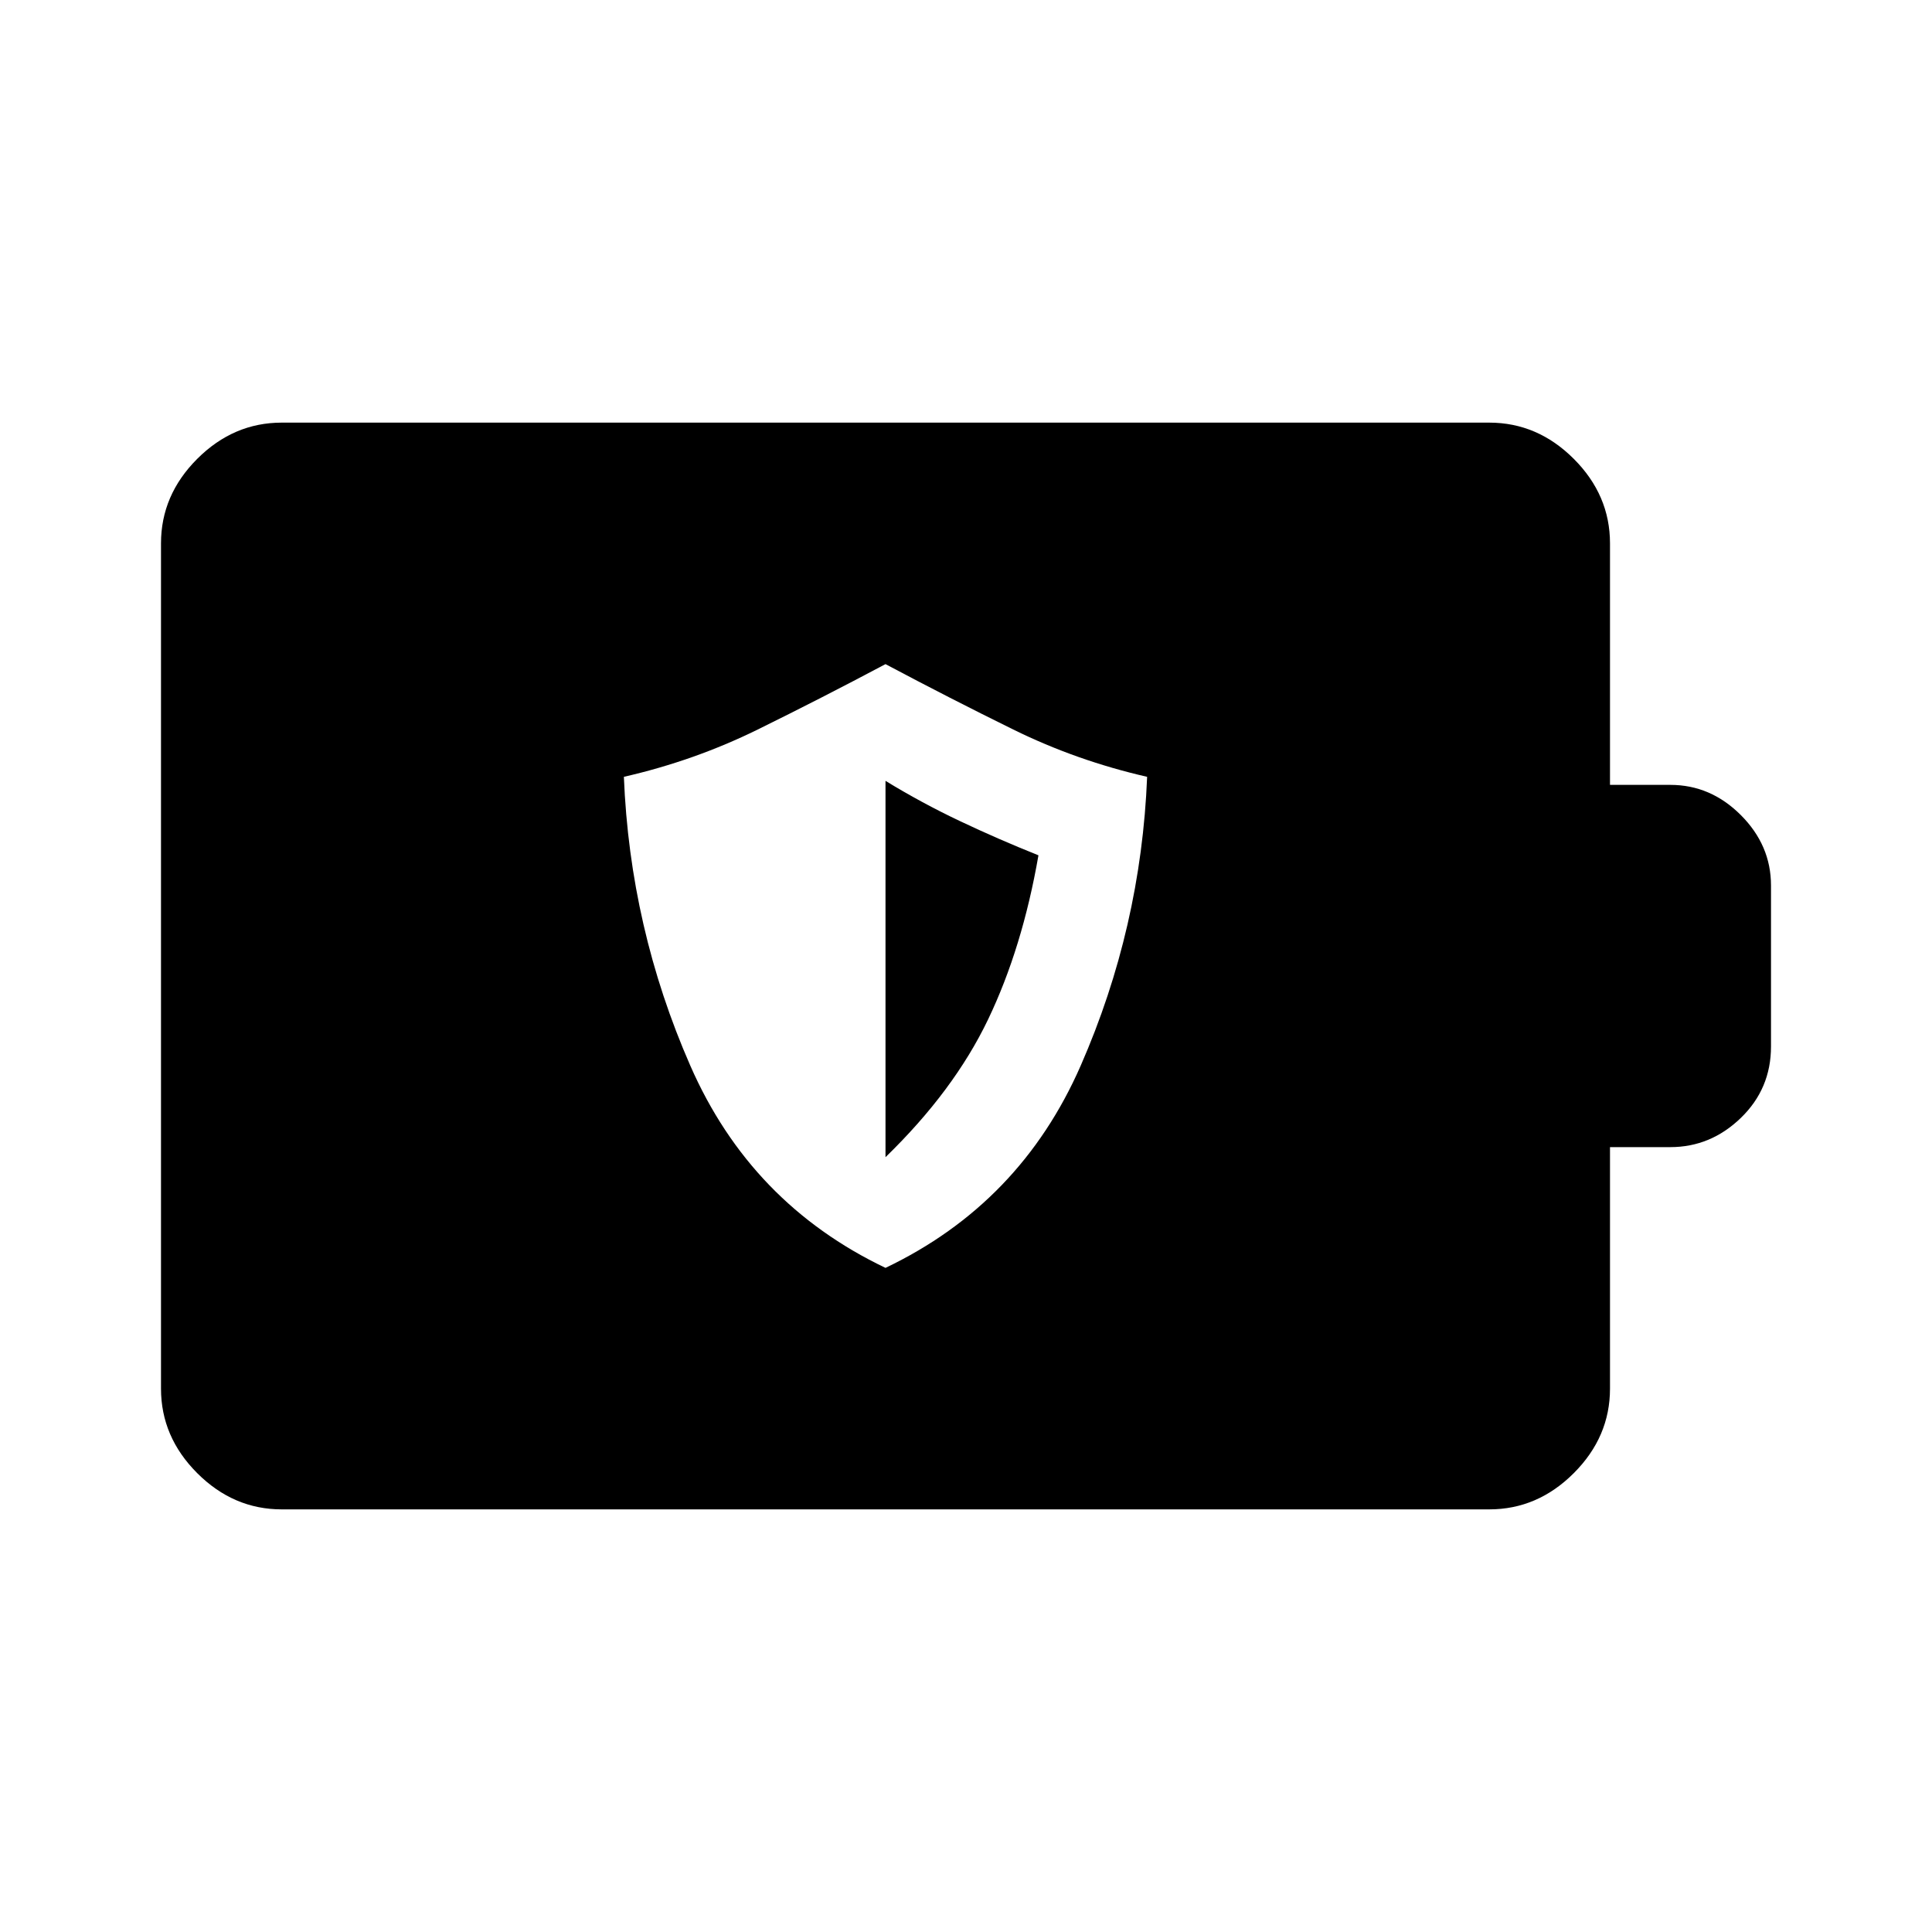
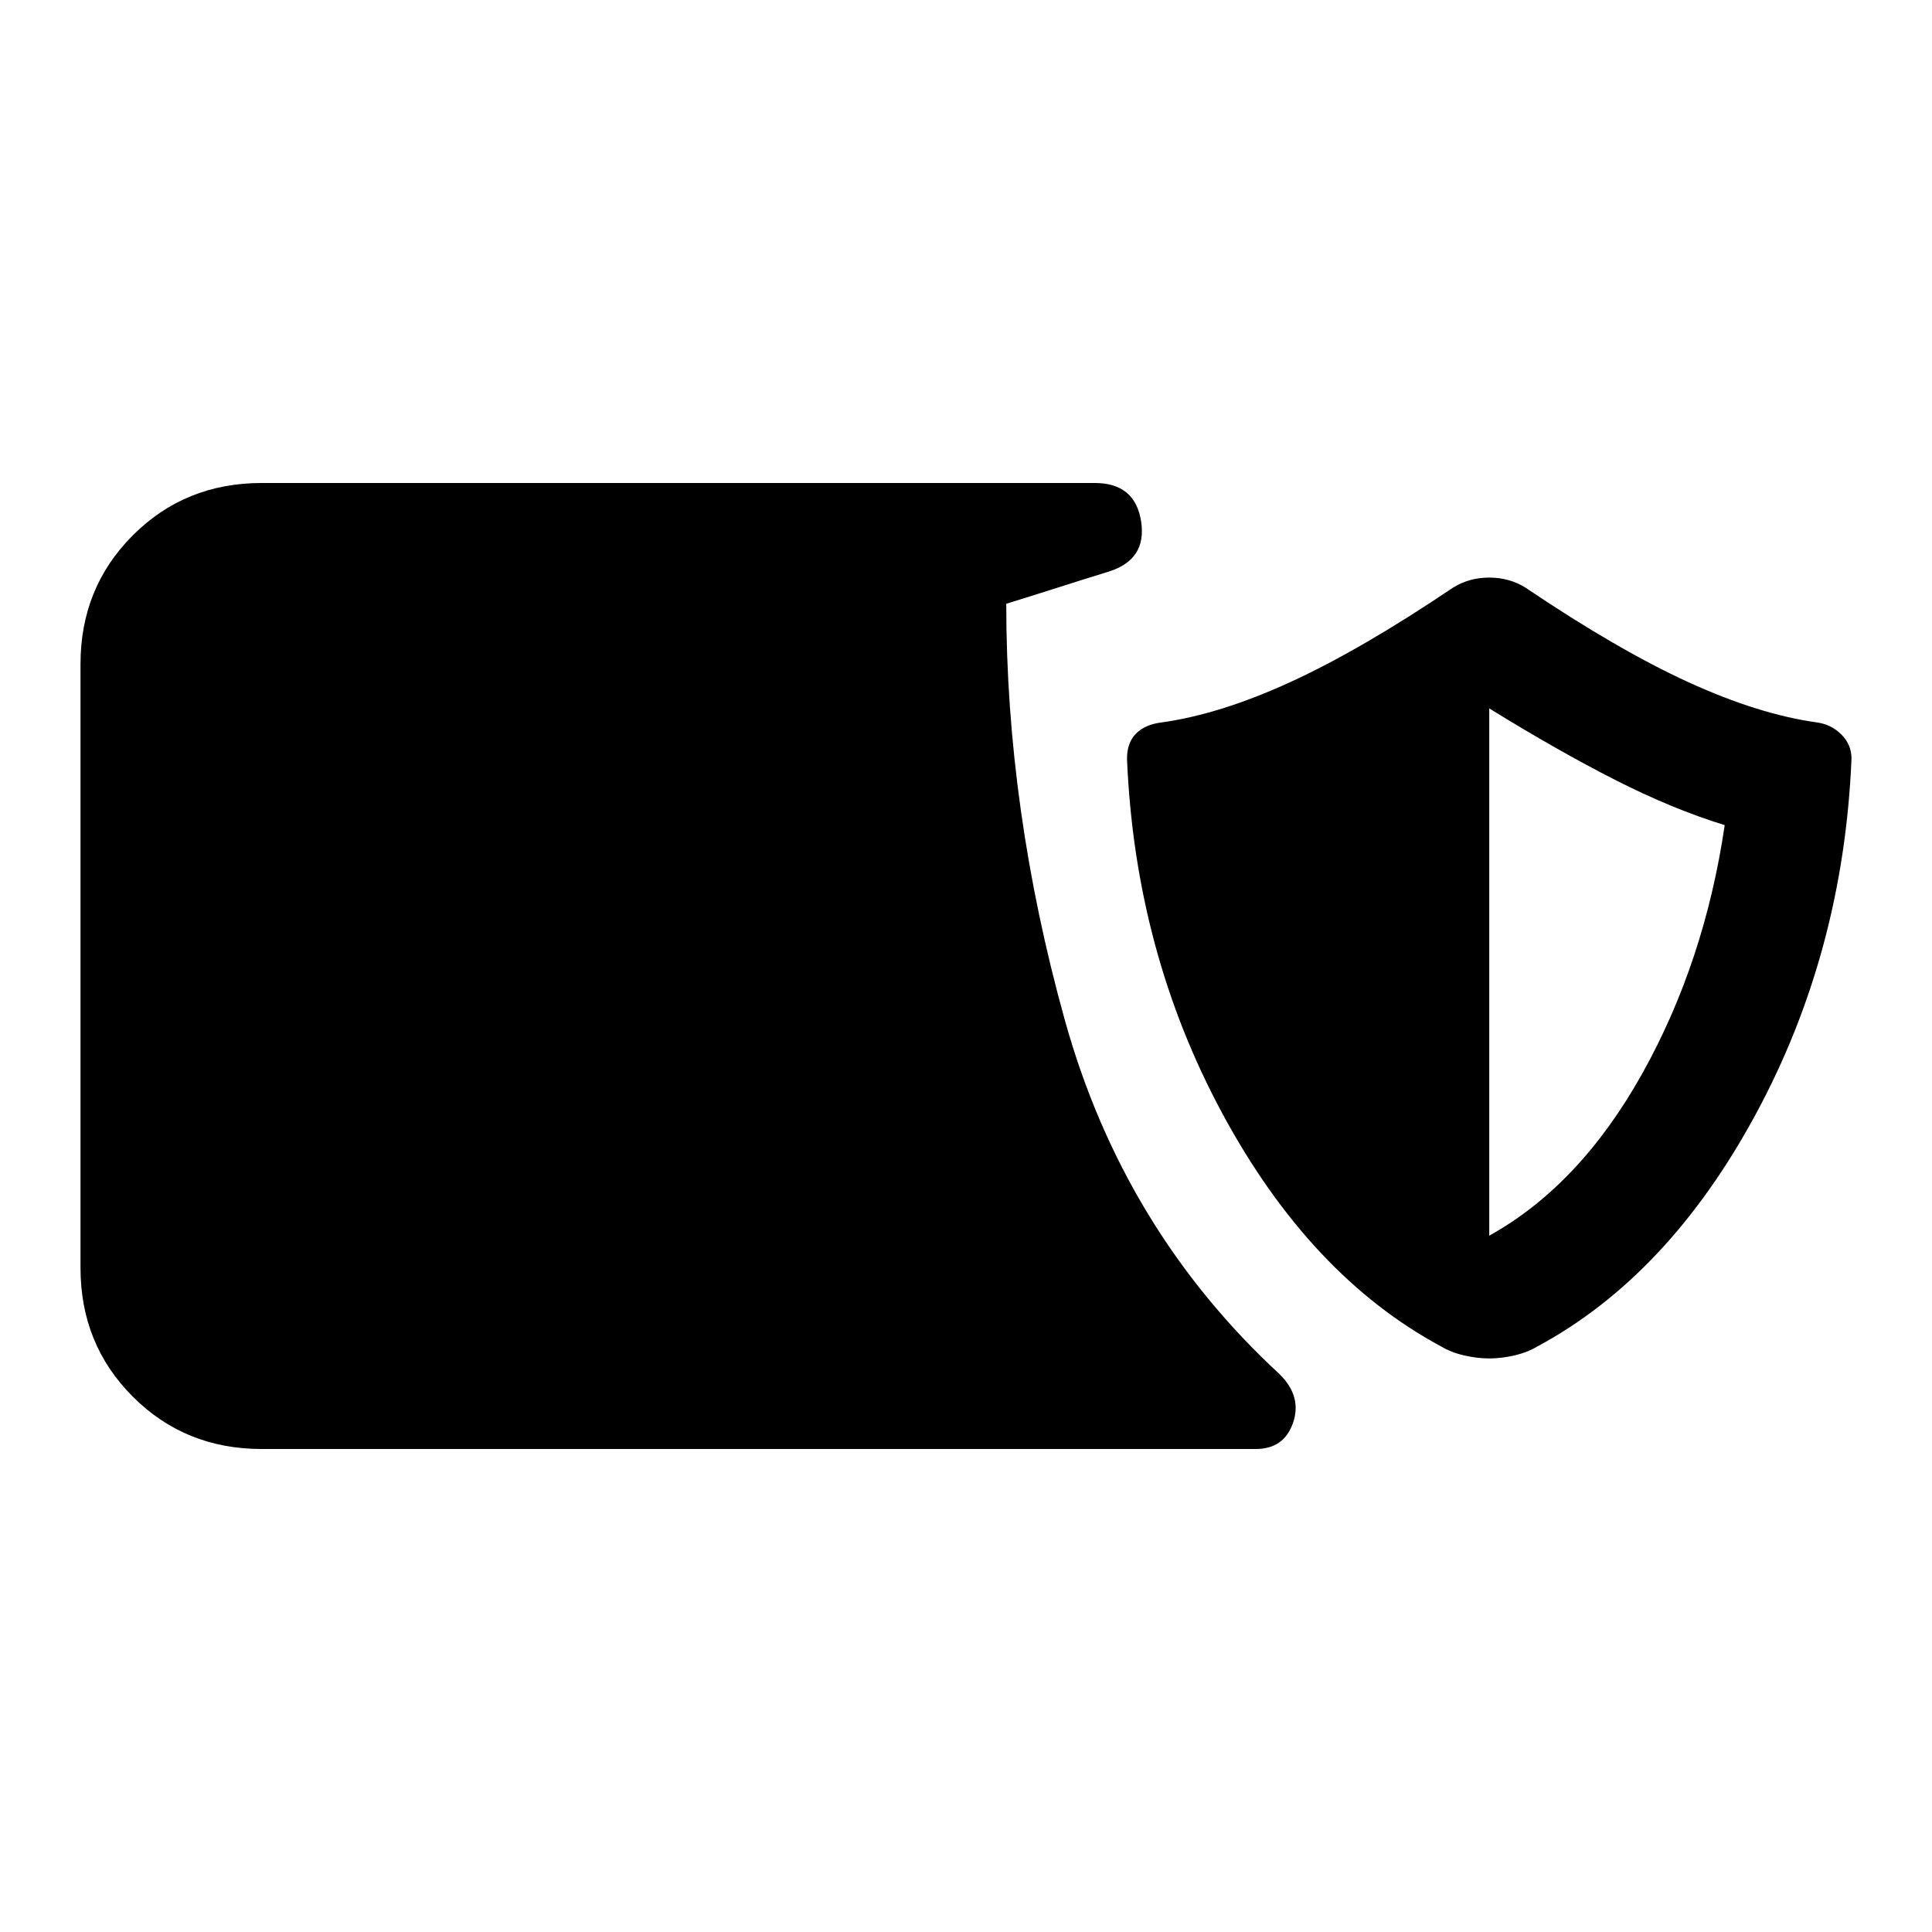
<svg xmlns="http://www.w3.org/2000/svg" width="48" height="48" viewBox="0 -960 960 960">
-   <path d="M440-330q67-32 97-100.5T570-574q-35-8-66.5-23.5T440-630q-32 17-63.5 32.5T310-574q3 75 33 143.5T440-330Zm0-55v-187q18 11 37 20t39 17q-8 46-25 81.5T440-385ZM140-210q-24 0-42-18t-18-42v-420q0-24 18-42t42-18h600q24 0 42 18t18 42v120h30q20 0 35 15t15 35v80q0 21-15 35.5T830-390h-30v120q0 24-18 42t-42 18H140Z" />
+   <path d="M130-240q-38 0-64-26t-26-64v-300q0-38 26-64t64-26h414q20 0 23 19t-16 25q-13 4-25.5 8t-25.5 8q0 102 29 206.5T636-277q11 11 6.5 24T624-240H130Zm610-45q-6 0-12.5-1.5T716-291q-65-35-108.5-115.5T560-583q0-8 4.5-12.5T577-601q29-4 64-20t81-47q8-5 18-5t18 5q46 31 81 47t64 20q7 1 12 6t5 12q-4 96-47.5 176.5T764-291q-5 3-11.5 4.5T740-285Zm0-61q45-25 76-80.5T857-550q-26-8-54.5-22.5T740-608v262Z" />
</svg>
